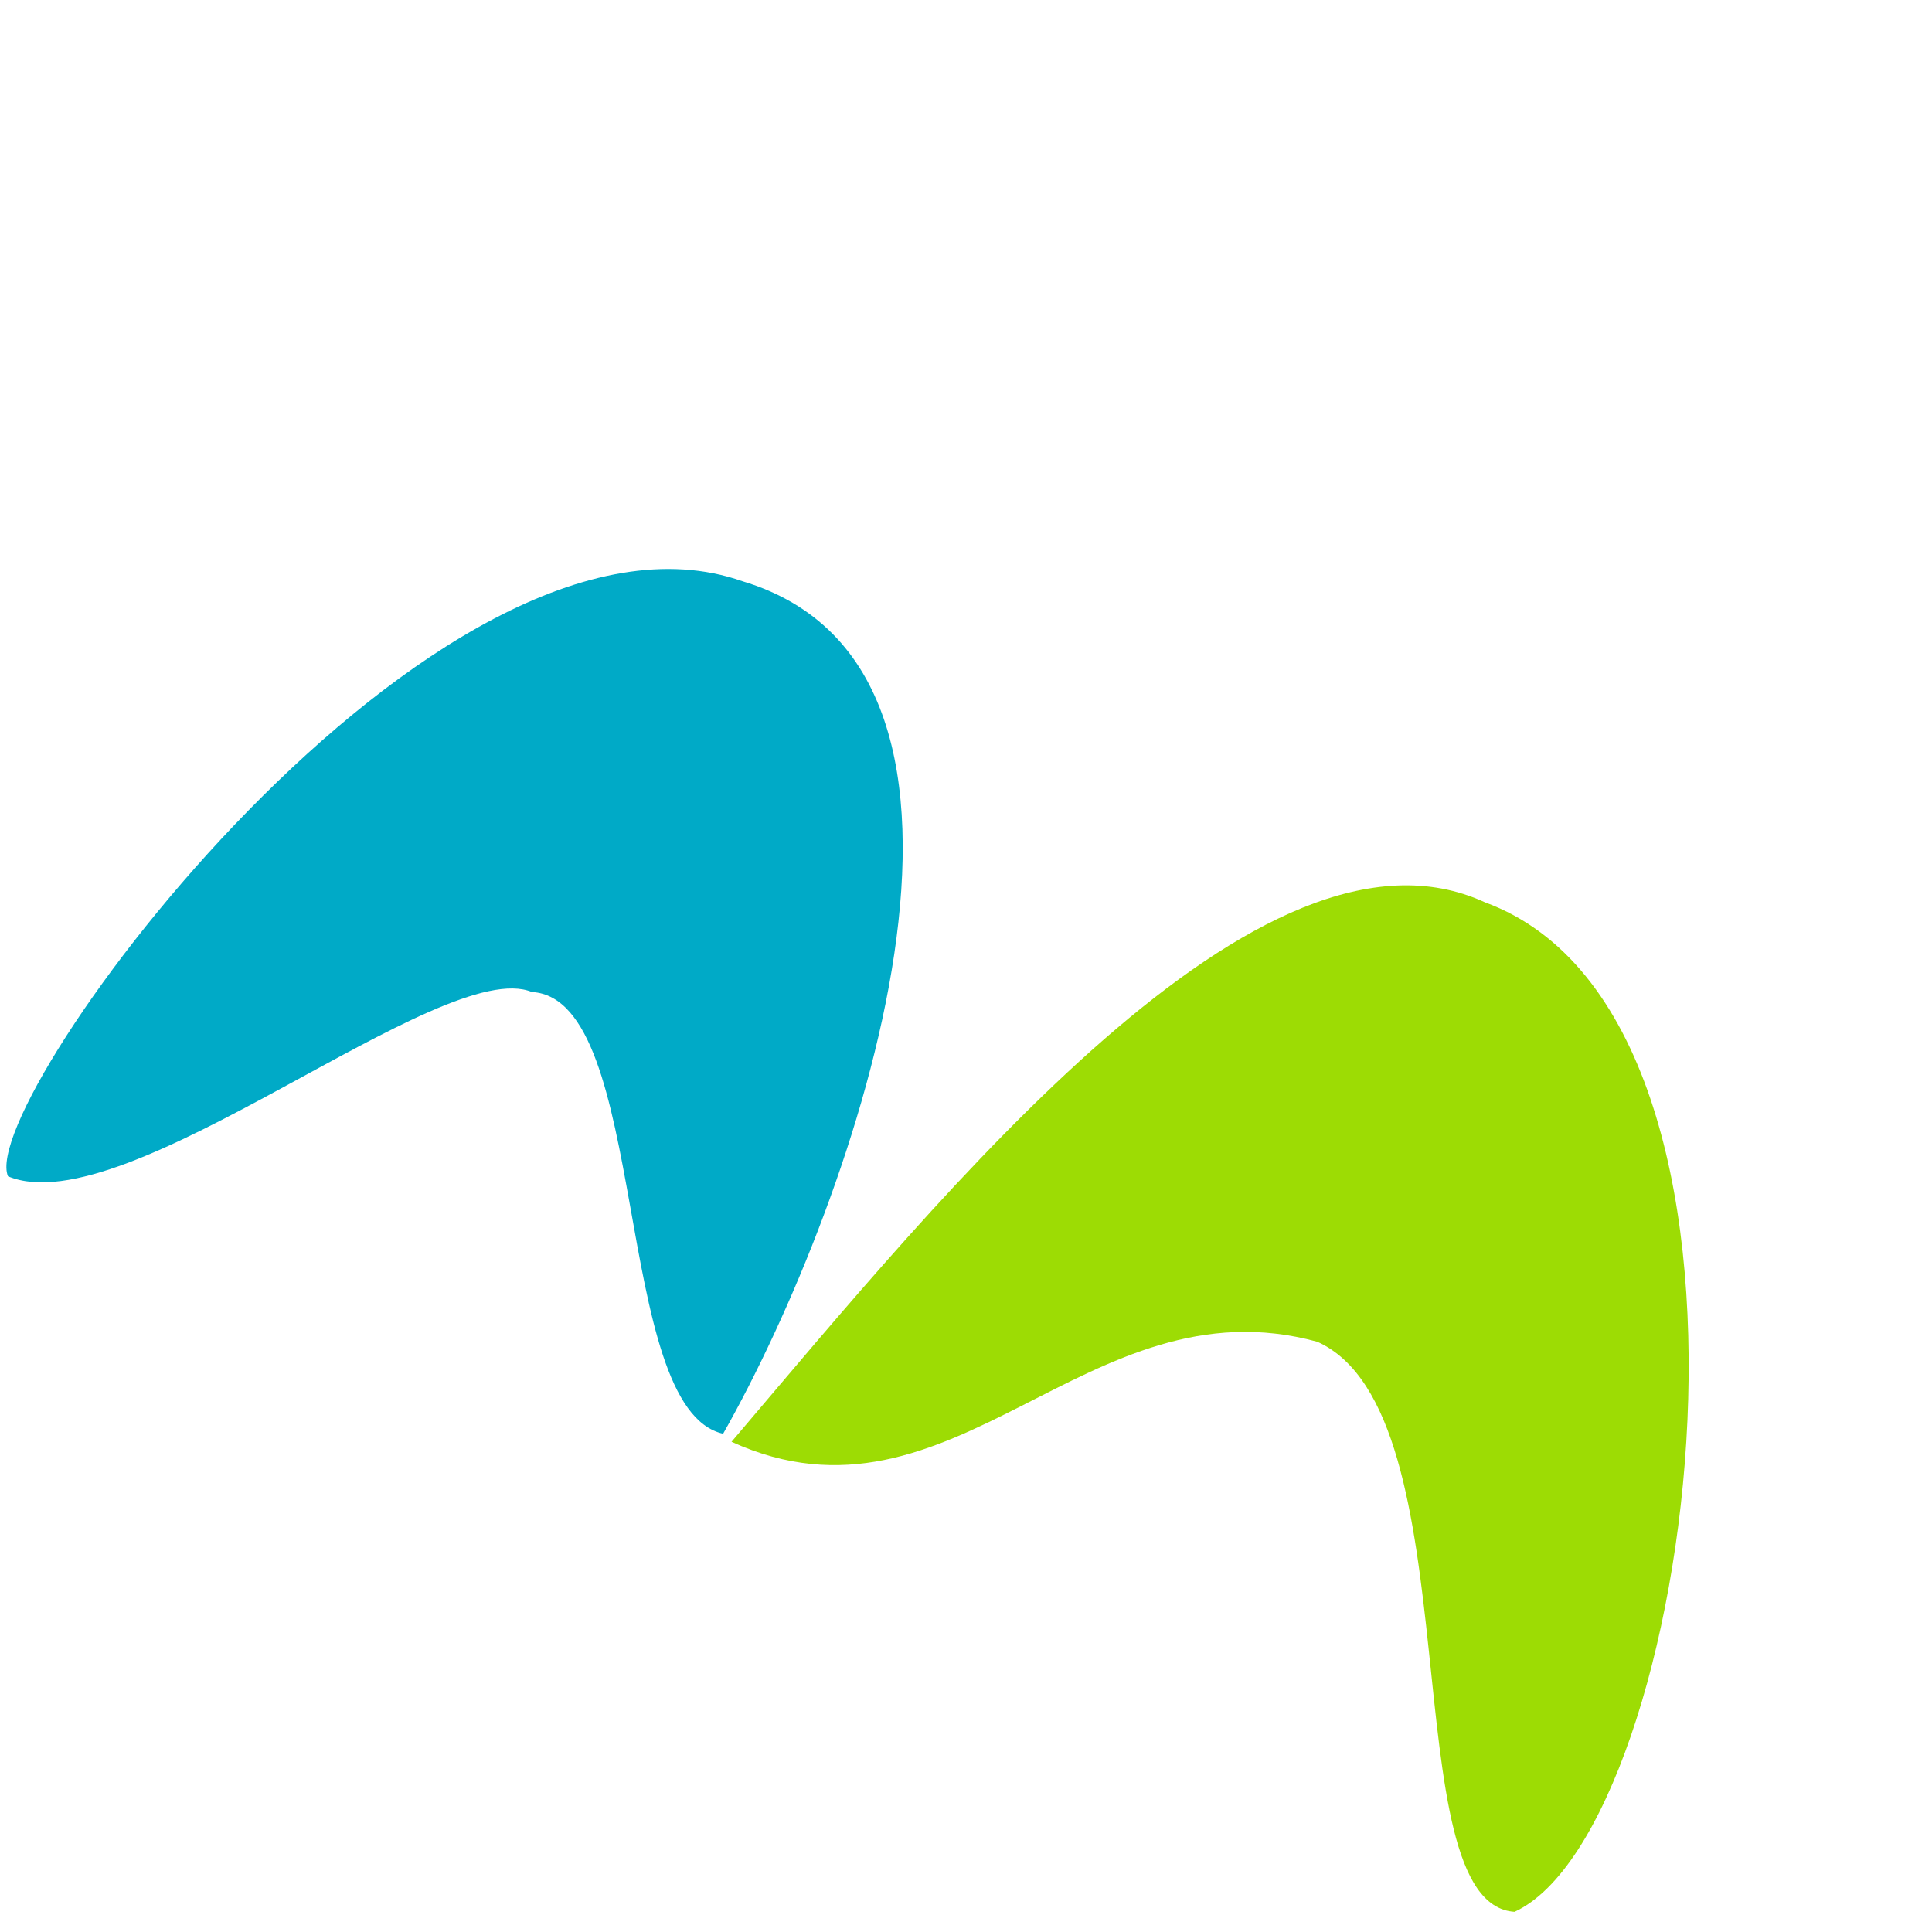
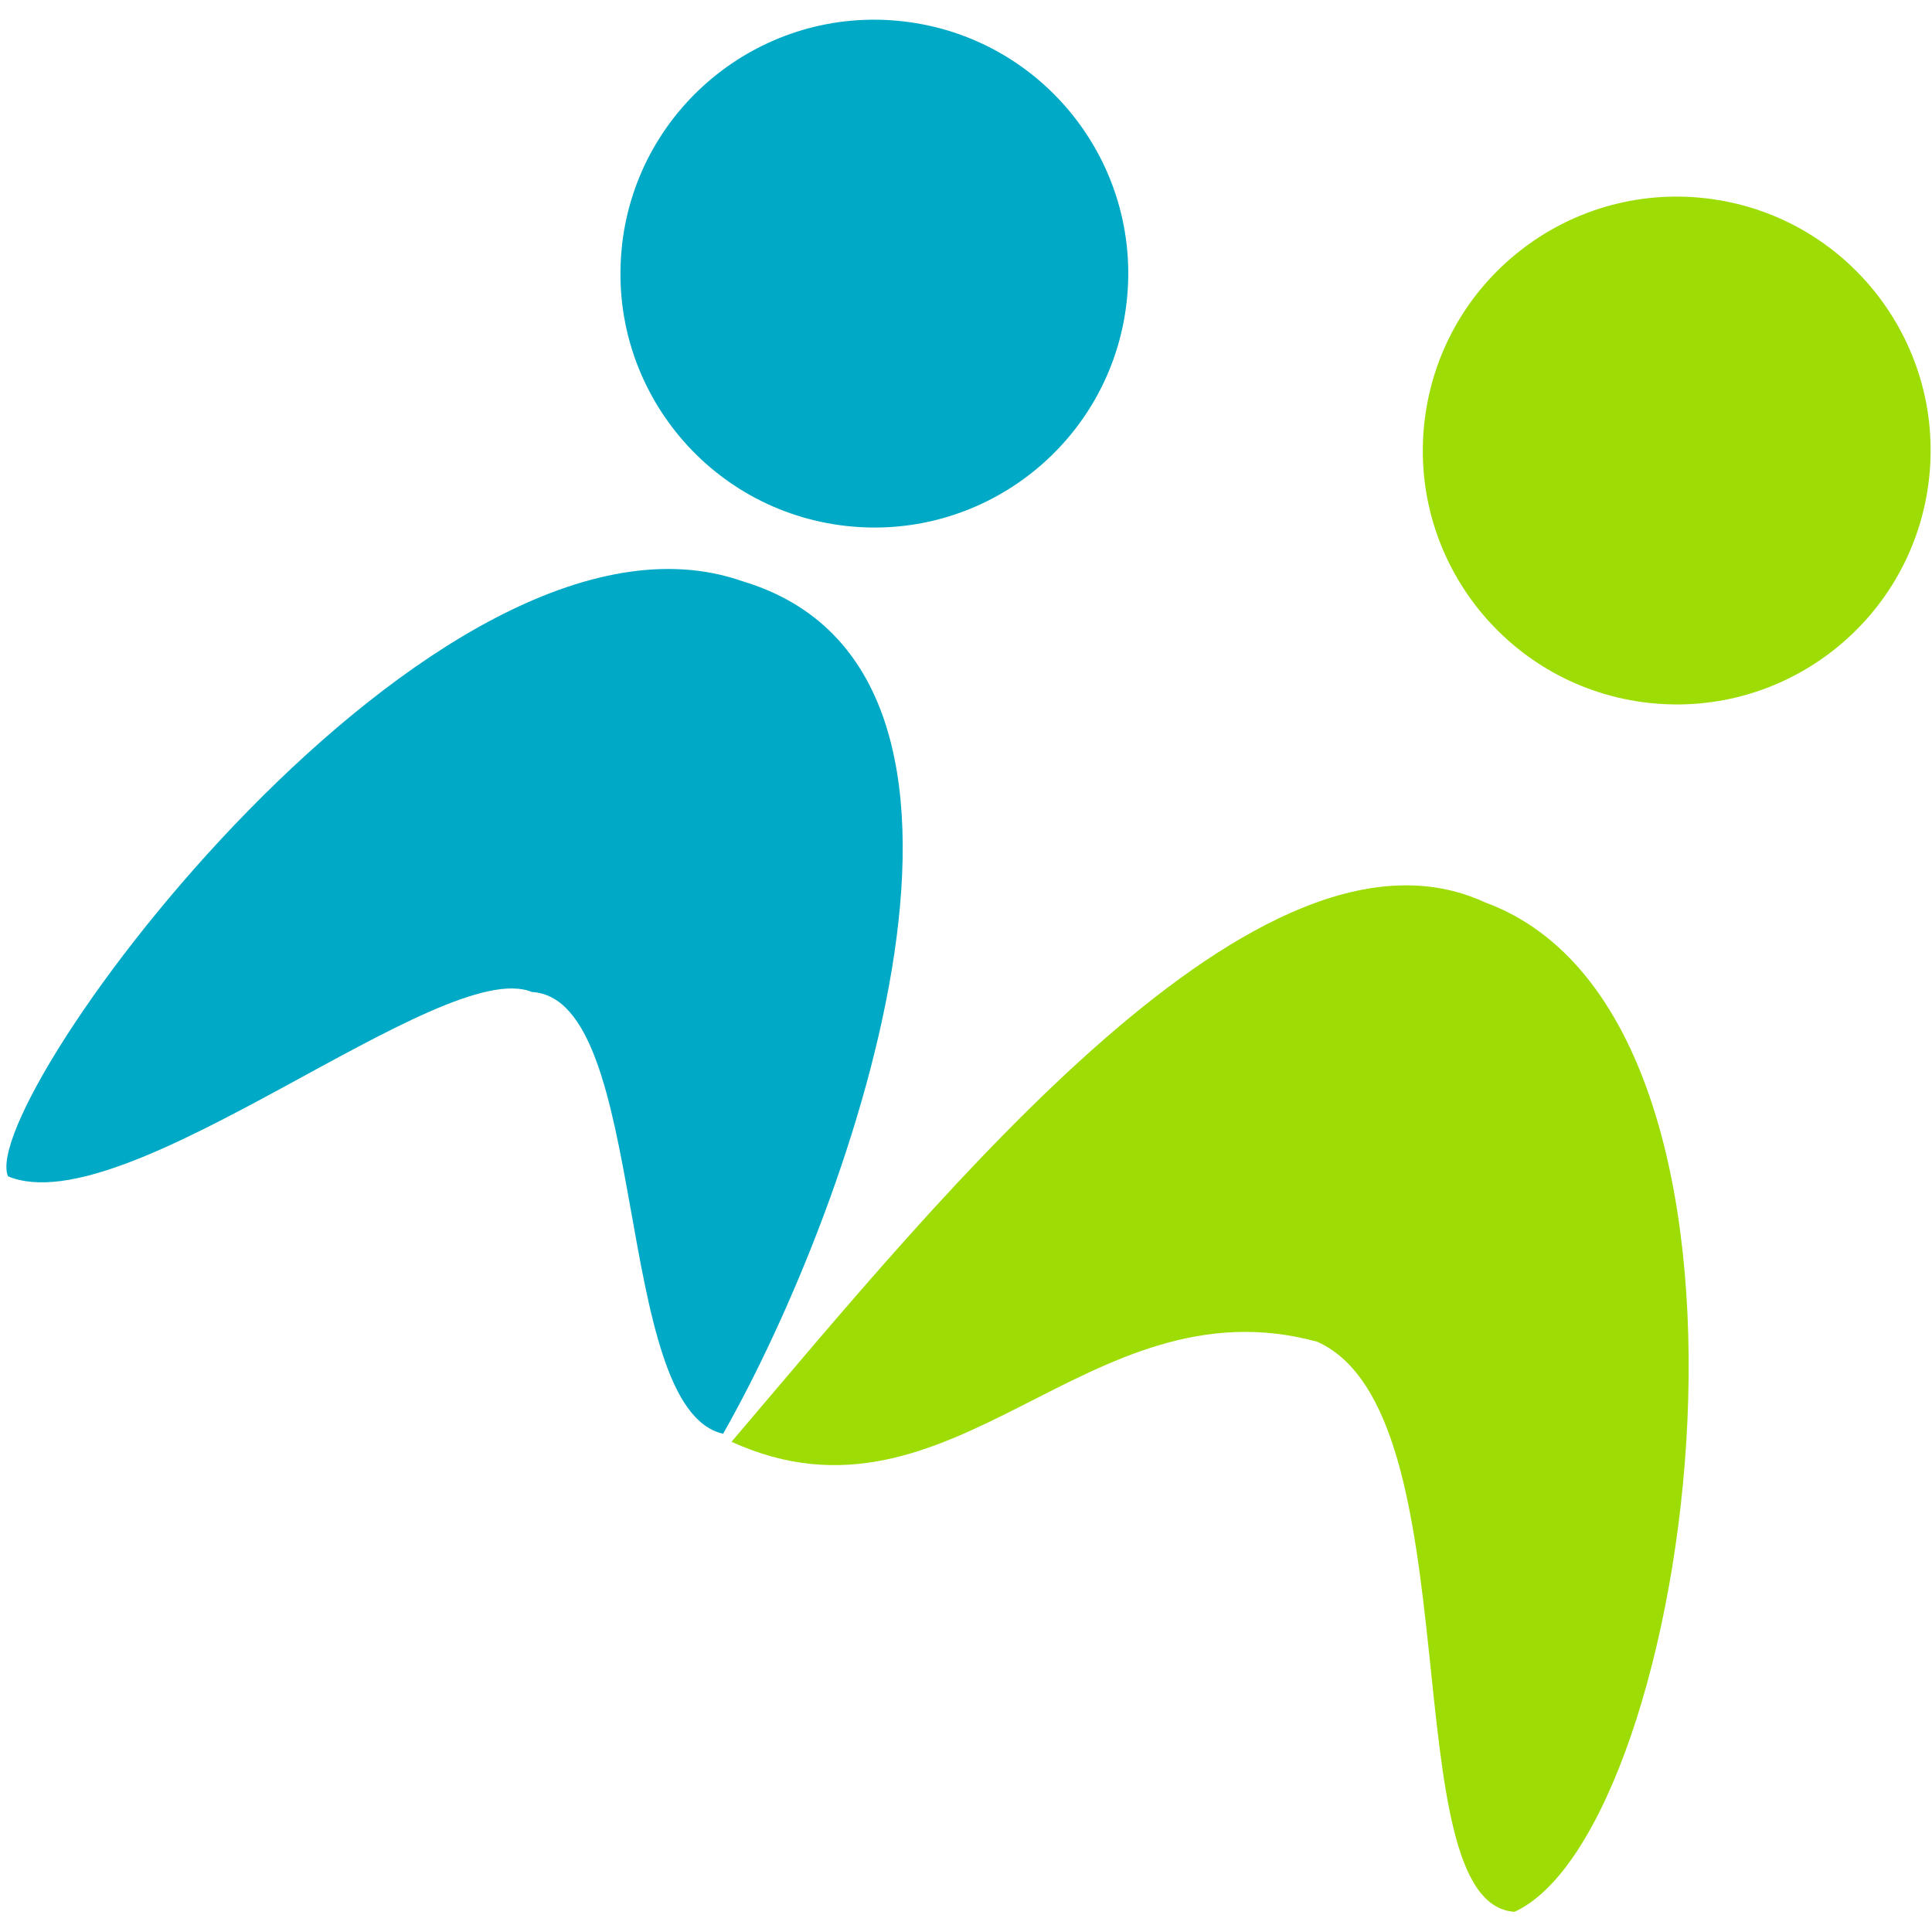
<svg xmlns="http://www.w3.org/2000/svg" width="200" height="200" viewBox="0 0 52.917 52.917" version="1.1" id="svg11267">
  <defs id="defs11261" />
  <g id="layer1" transform="translate(-35.89788,-89.75929)">
    <g id="g11701-7" transform="matrix(0.8727893,0,0,0.8727893,877.7732,-255.2325)">
      <g id="g11683-0" transform="translate(0.5291667,-0.5291666)">
        <g id="g148" transform="matrix(1.907331,0,0,1.907331,-509.6107,45.41751)" style="fill:#666666;fill-opacity:1">
          <path style="display:inline;fill:#00aac7;fill-opacity:1;stroke:none;stroke-width:0.227;stroke-miterlimit:4;stroke-dasharray:none" d="m -130.242,234.467 c -1.227,-0.518 -5.549,3.197 -7.172,2.521 -0.442,-1.045 5.882,-9.608 10.052,-8.143 4.087,1.226 1.538,8.487 -0.266,11.666 -1.525,-0.344 -0.997,-5.95 -2.614,-6.045 z" id="path140" transform="matrix(1.202325,0,0,1.202325,-73.46676,-81.87717)" />
          <path style="display:inline;fill:#9ddc04;fill-opacity:1;stroke:none;stroke-width:0.227;stroke-miterlimit:4;stroke-dasharray:none" d="m -116.798,247.053 c -1.693,-0.108 -0.535,-6.829 -2.699,-7.801 -3.159,-0.863 -4.974,2.753 -8.016,1.369 2.917,-3.428 7.24,-8.798 10.311,-7.382 4.388,1.61 2.865,12.687 0.404,13.814 z" id="path142" transform="matrix(1.202325,0,0,1.202325,-73.46676,-81.87717)" />
-           <circle style="display:inline;fill:#00aac7;fill-opacity:1;stroke:none;stroke-width:1.082;stroke-miterlimit:4;stroke-dasharray:none" id="circle144" d="m -228.579,187.723 a 4.177,4.177 0 0 1 4.627,-3.666 4.177,4.177 0 0 1 3.674,4.621 4.177,4.177 0 0 1 -4.614,3.681 4.177,4.177 0 0 1 -3.689,-4.608" />
-           <circle style="display:inline;fill:#9ddc04;fill-opacity:1;stroke:none;stroke-width:0.9;stroke-miterlimit:4;stroke-dasharray:none" id="circle146" transform="matrix(1.202325,0,0,1.202325,-73.46676,-81.87717)" d="m -118.029,226.653 a 3.475,3.475 0 0 1 3.848,-3.049 3.475,3.475 0 0 1 3.055,3.843 3.475,3.475 0 0 1 -3.838,3.062 3.475,3.475 0 0 1 -3.068,-3.833" />
+           <path id="circle144" style="display:inline;fill:#00aac7;fill-opacity:1;stroke:none;stroke-width:1.082;stroke-miterlimit:4;stroke-dasharray:none" d="m -228.579,187.723 a 4.177,4.177 0 0 1 4.627,-3.666 4.177,4.177 0 0 1 3.674,4.621 4.177,4.177 0 0 1 -4.614,3.681 4.177,4.177 0 0 1 -3.689,-4.608" />
+           <path id="circle146" style="display:inline;fill:#9ddc04;fill-opacity:1;stroke:none;stroke-width:0.9;stroke-miterlimit:4;stroke-dasharray:none" transform="matrix(1.202325,0,0,1.202325,-73.46676,-81.87717)" d="m -118.029,226.653 a 3.475,3.475 0 0 1 3.848,-3.049 3.475,3.475 0 0 1 3.055,3.843 3.475,3.475 0 0 1 -3.838,3.062 3.475,3.475 0 0 1 -3.068,-3.833" />
        </g>
      </g>
    </g>
  </g>
</svg>
